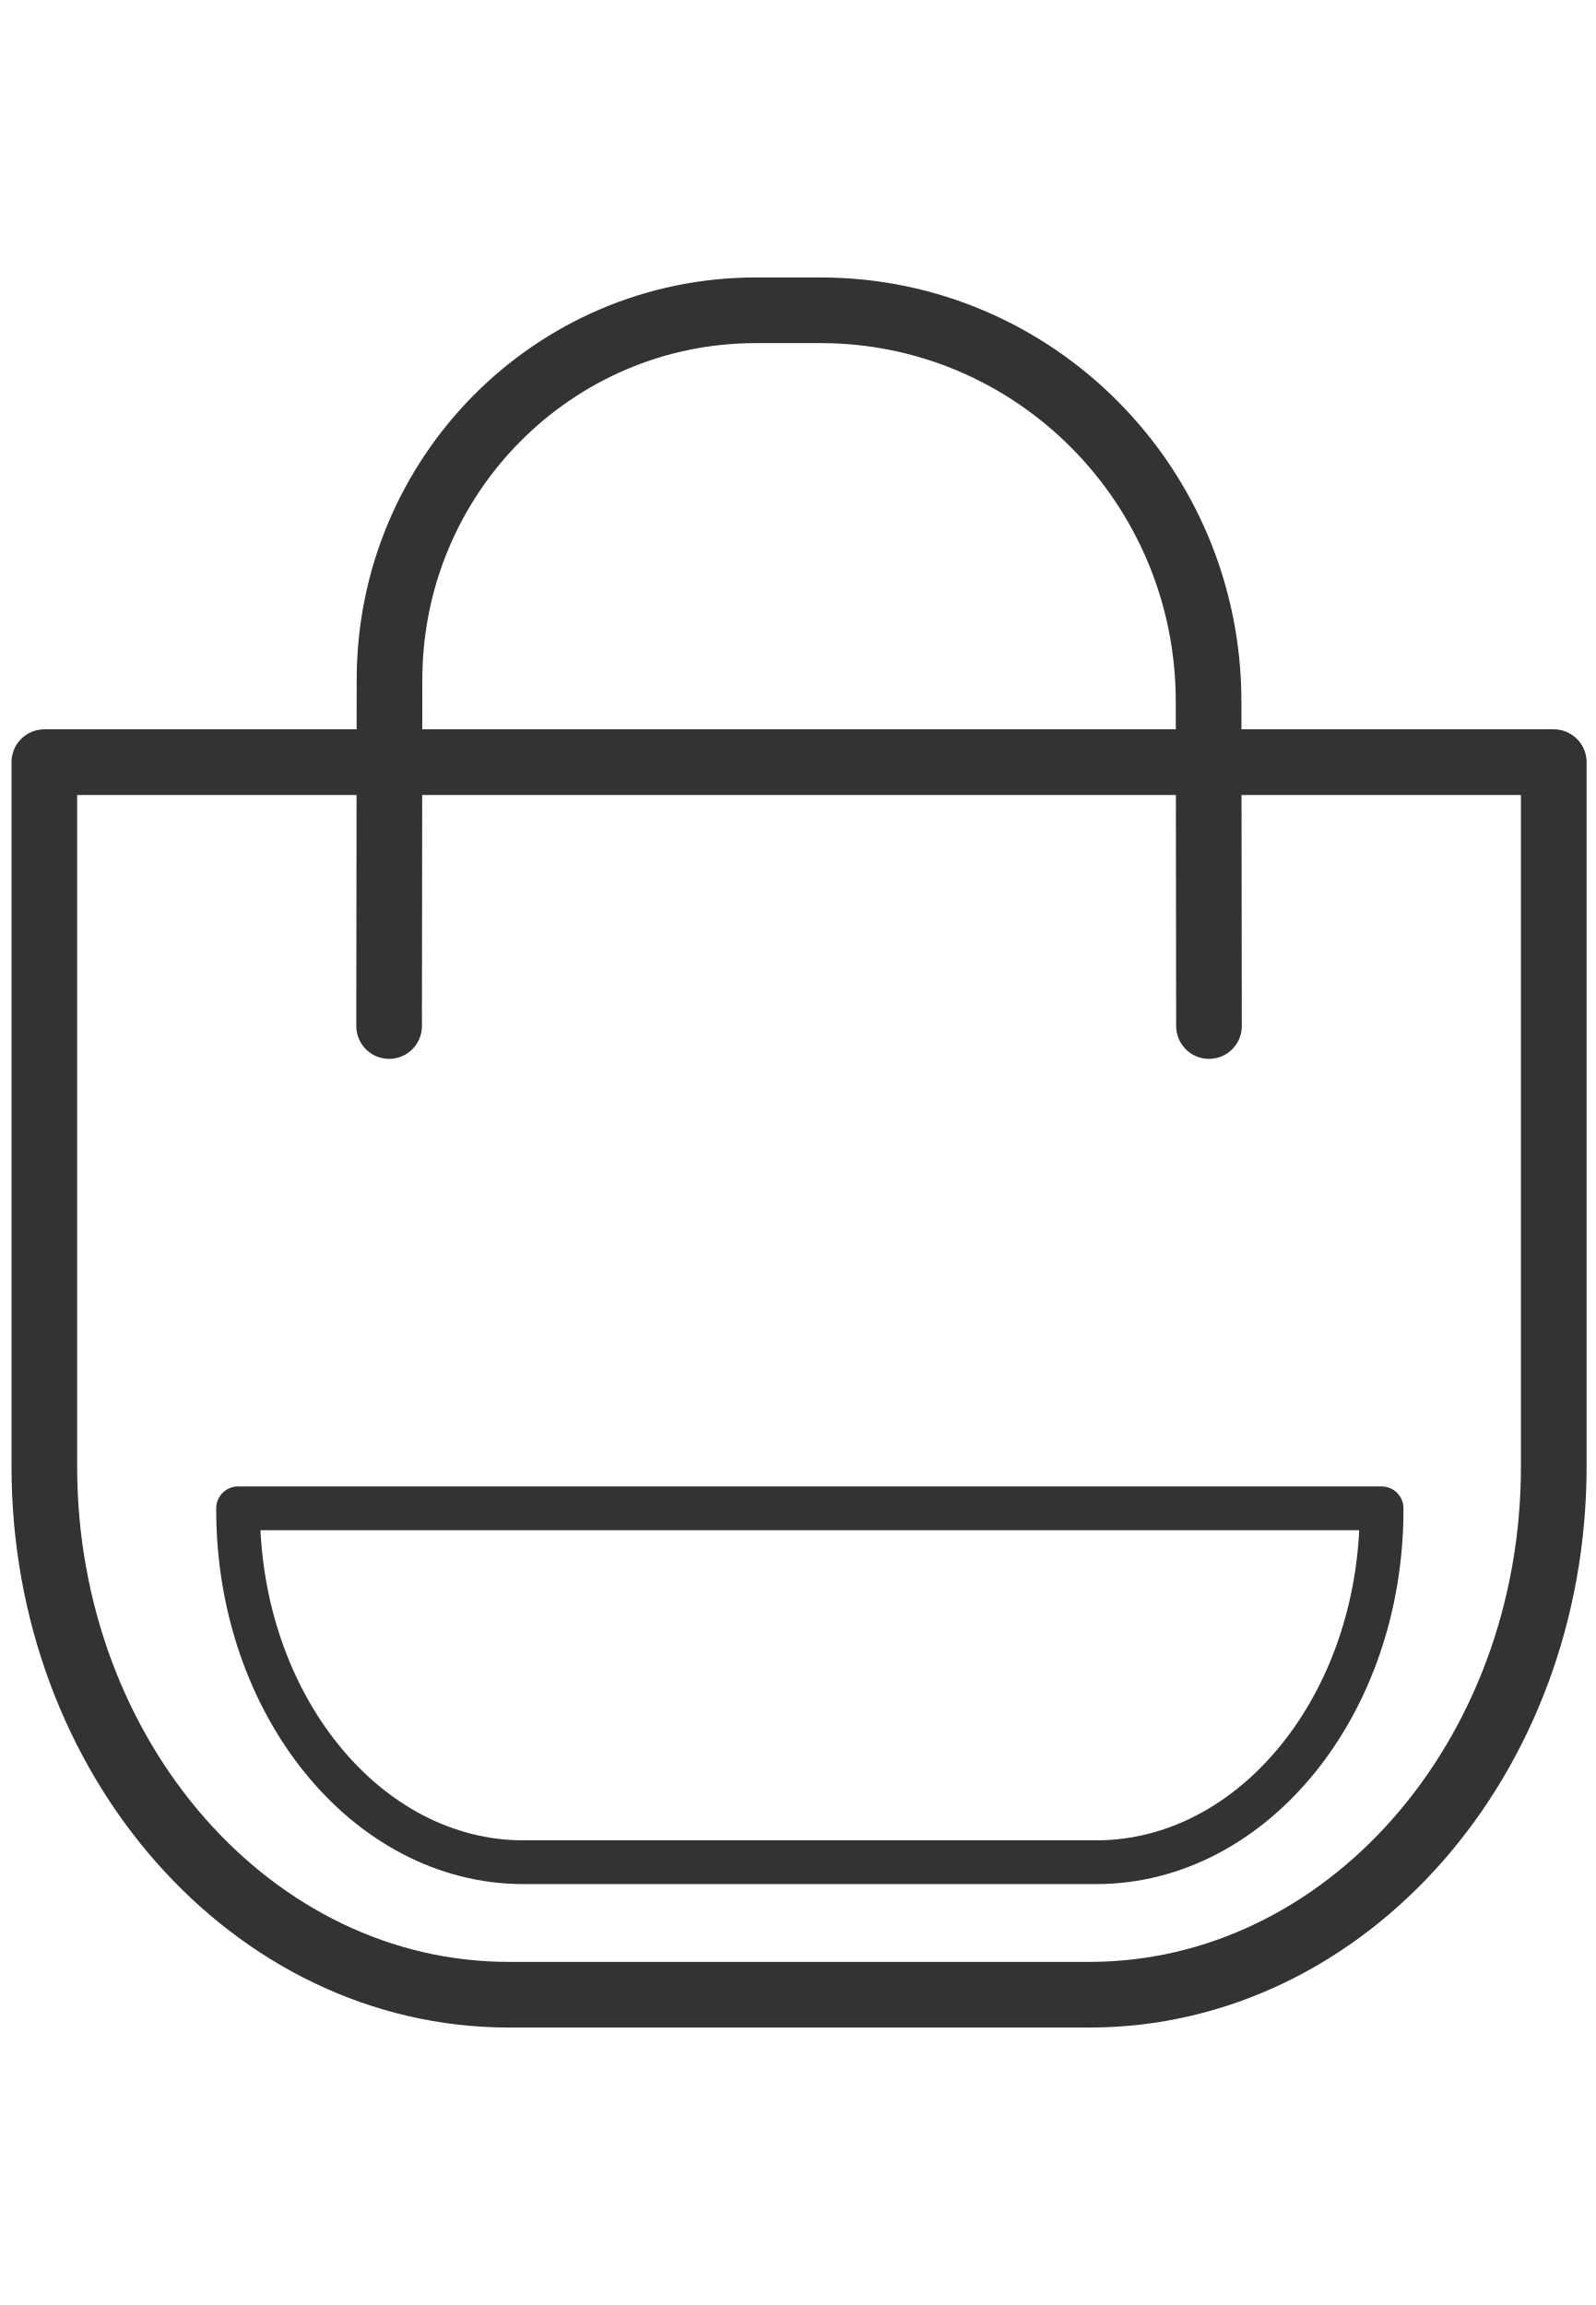
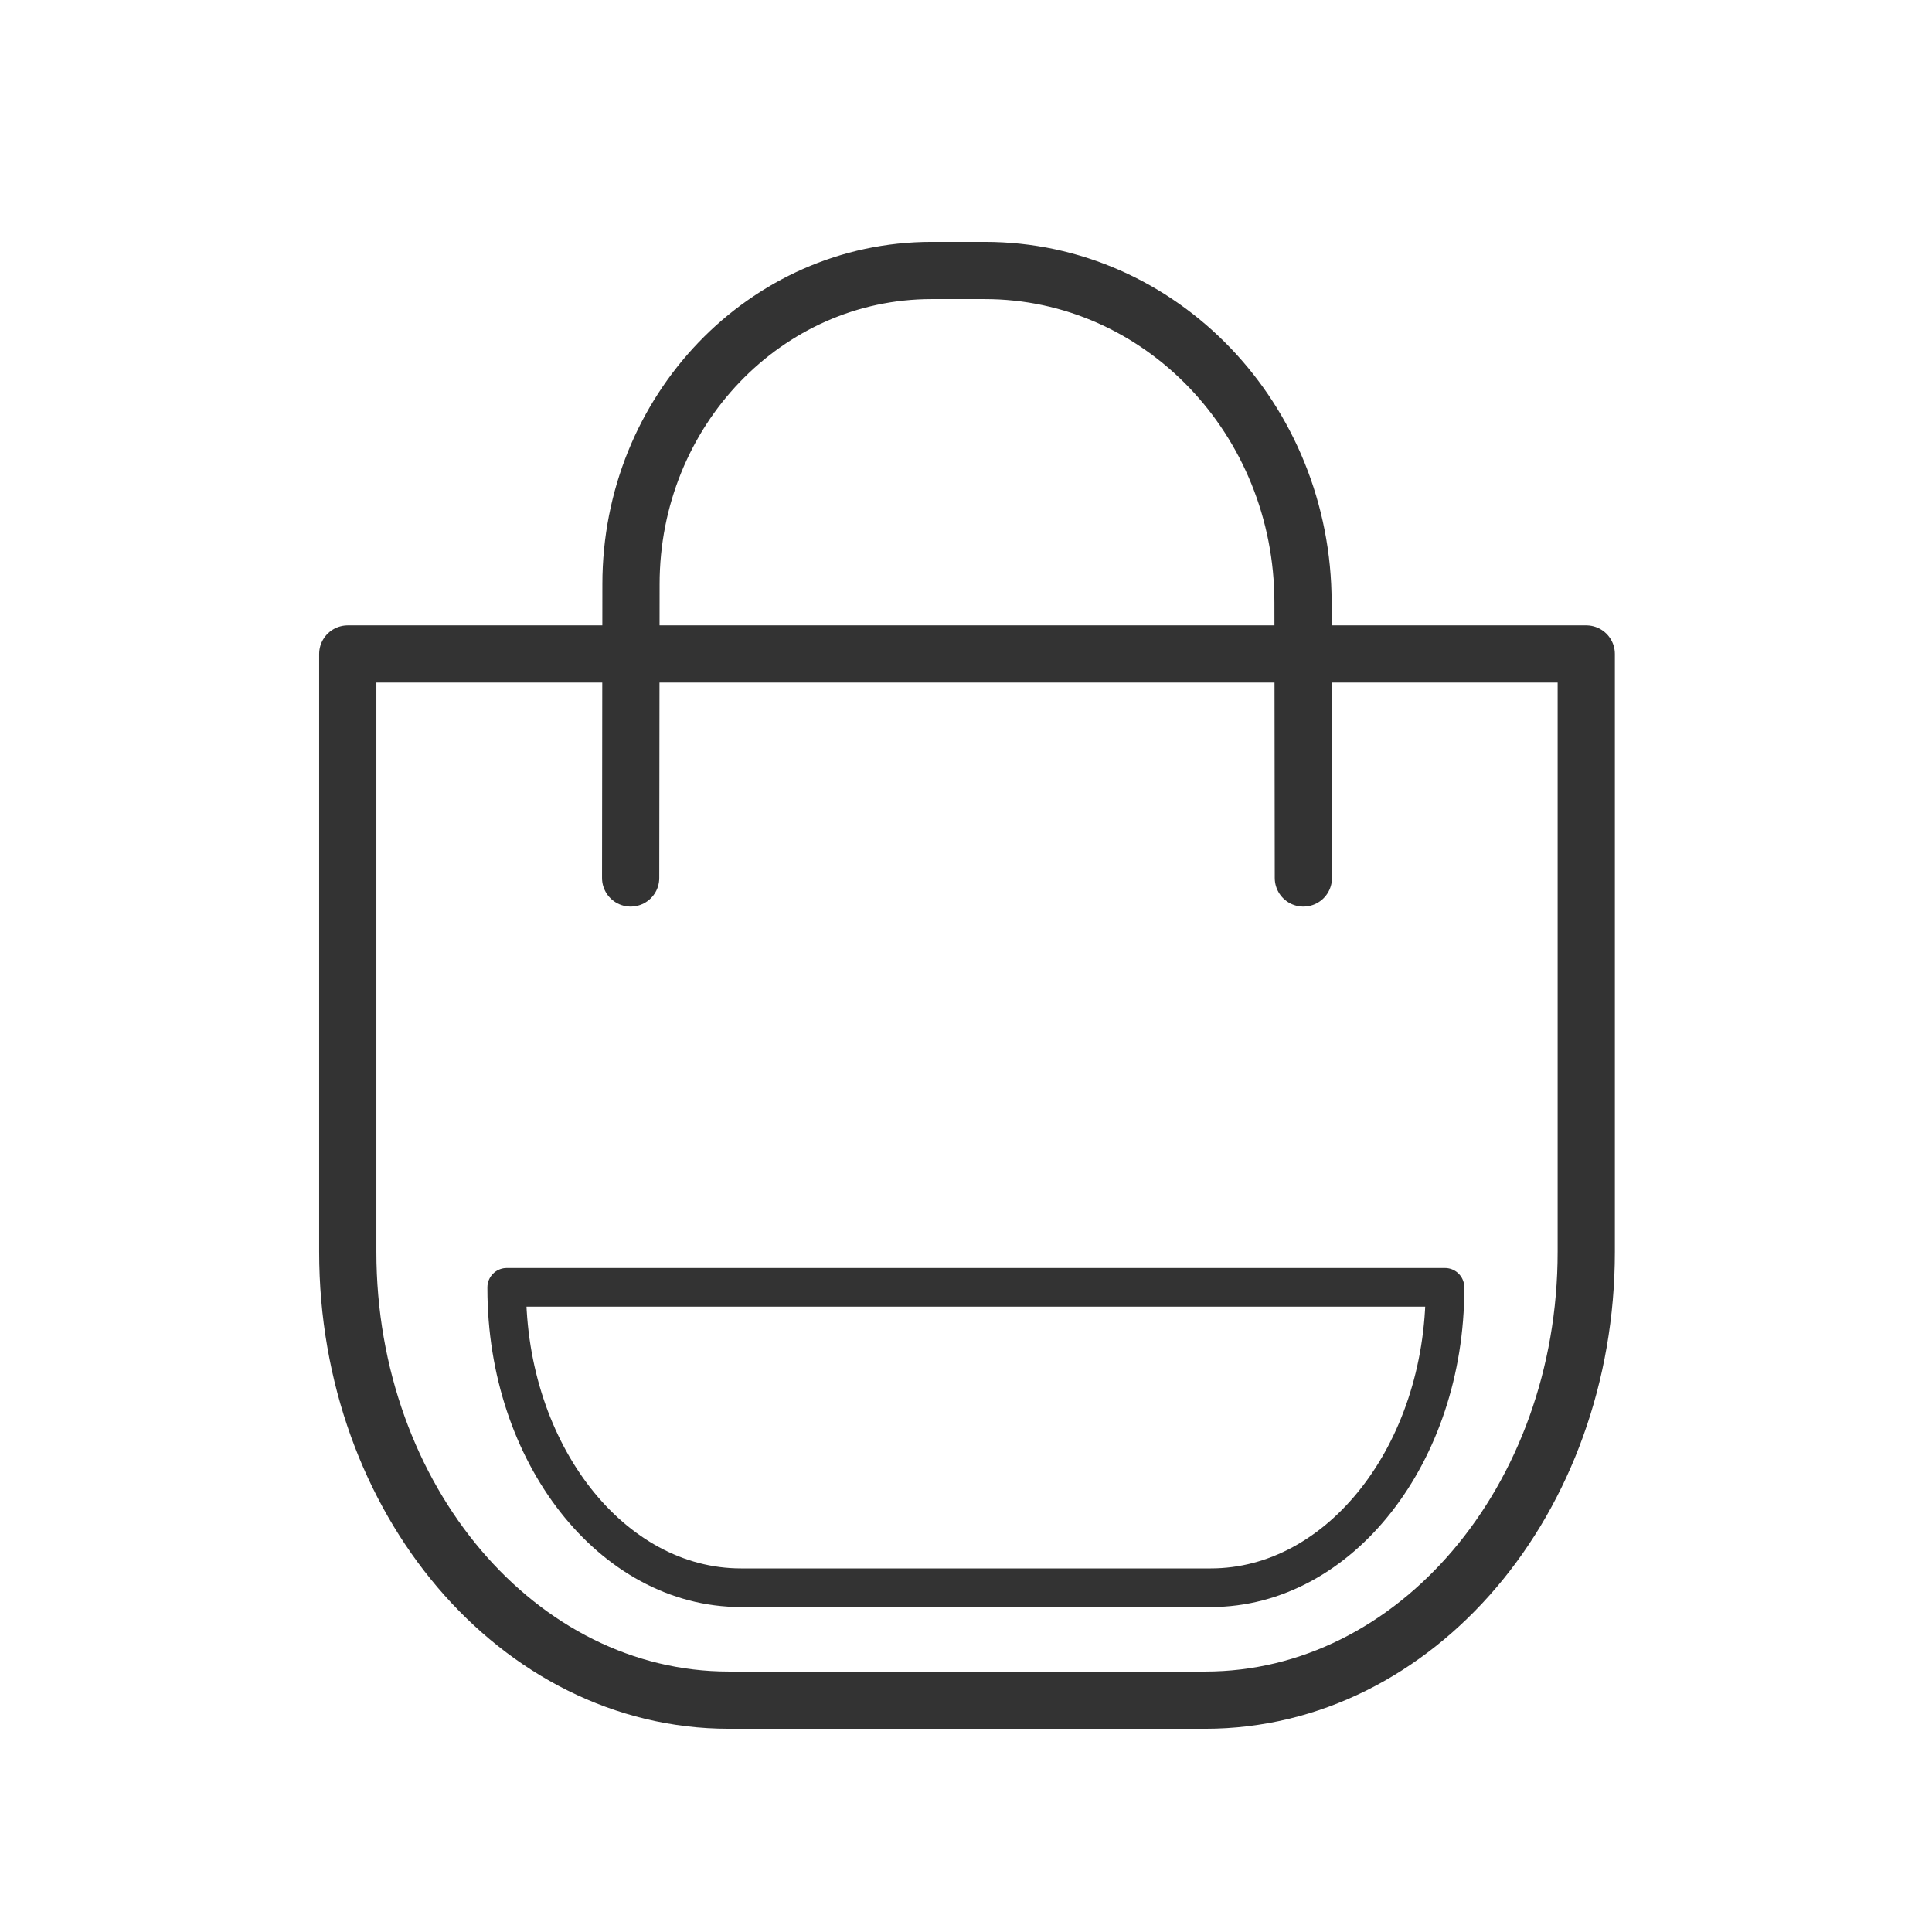
- <svg xmlns="http://www.w3.org/2000/svg" width="36" height="52" viewBox="0 0 36 52" fill="none">
-   <path d="M8.778 23.147L8.787 15.337C8.787 10.733 12.487 7 17.053 7H18.512C23.346 7 27.265 10.952 27.265 15.828L27.274 23.147" stroke="#333333" stroke-width="1.481" stroke-linecap="round" stroke-linejoin="round" />
-   <path fill-rule="evenodd" clip-rule="evenodd" d="M13.831 17.194H35.052V33.083C35.052 39.665 30.362 45 24.575 45H11.477C5.69 45 1 39.665 1 33.083V17.194H8.896H13.831Z" stroke="#333333" stroke-width="1.481" stroke-linecap="round" stroke-linejoin="round" />
-   <path fill-rule="evenodd" clip-rule="evenodd" d="M11.81 42.011C8.259 42.011 5.371 38.443 5.371 34.058V34.027H31.168V34.058C31.168 38.443 28.28 42.011 24.729 42.011H11.81Z" stroke="#333333" stroke-width="0.987" stroke-linecap="round" stroke-linejoin="round" />
+ <svg xmlns="http://www.w3.org/2000/svg" width="50" height="50" viewBox="0 0 50 50" fill="none">
+   <path d="M16.321 22.722L16.33 15.118C16.33 10.635 19.813 7 24.11 7H25.484C30.034 7 33.722 10.848 33.722 15.596L33.731 22.722" stroke="#333333" stroke-width="1.481" stroke-linecap="round" stroke-linejoin="round" />
+   <path fill-rule="evenodd" clip-rule="evenodd" d="M21.078 16.925H41.052V32.396C41.052 38.806 36.637 44 31.19 44H18.862C13.415 44 9 38.806 9 32.396V16.925H16.432H21.078Z" stroke="#333333" stroke-width="1.481" stroke-linecap="round" stroke-linejoin="round" />
+   <path fill-rule="evenodd" clip-rule="evenodd" d="M19.175 41.09C15.833 41.09 13.114 37.615 13.114 33.346V33.316H37.396V33.346C37.396 37.615 34.678 41.09 31.335 41.09H19.175Z" stroke="#333333" stroke-linecap="round" stroke-linejoin="round" />
</svg>
